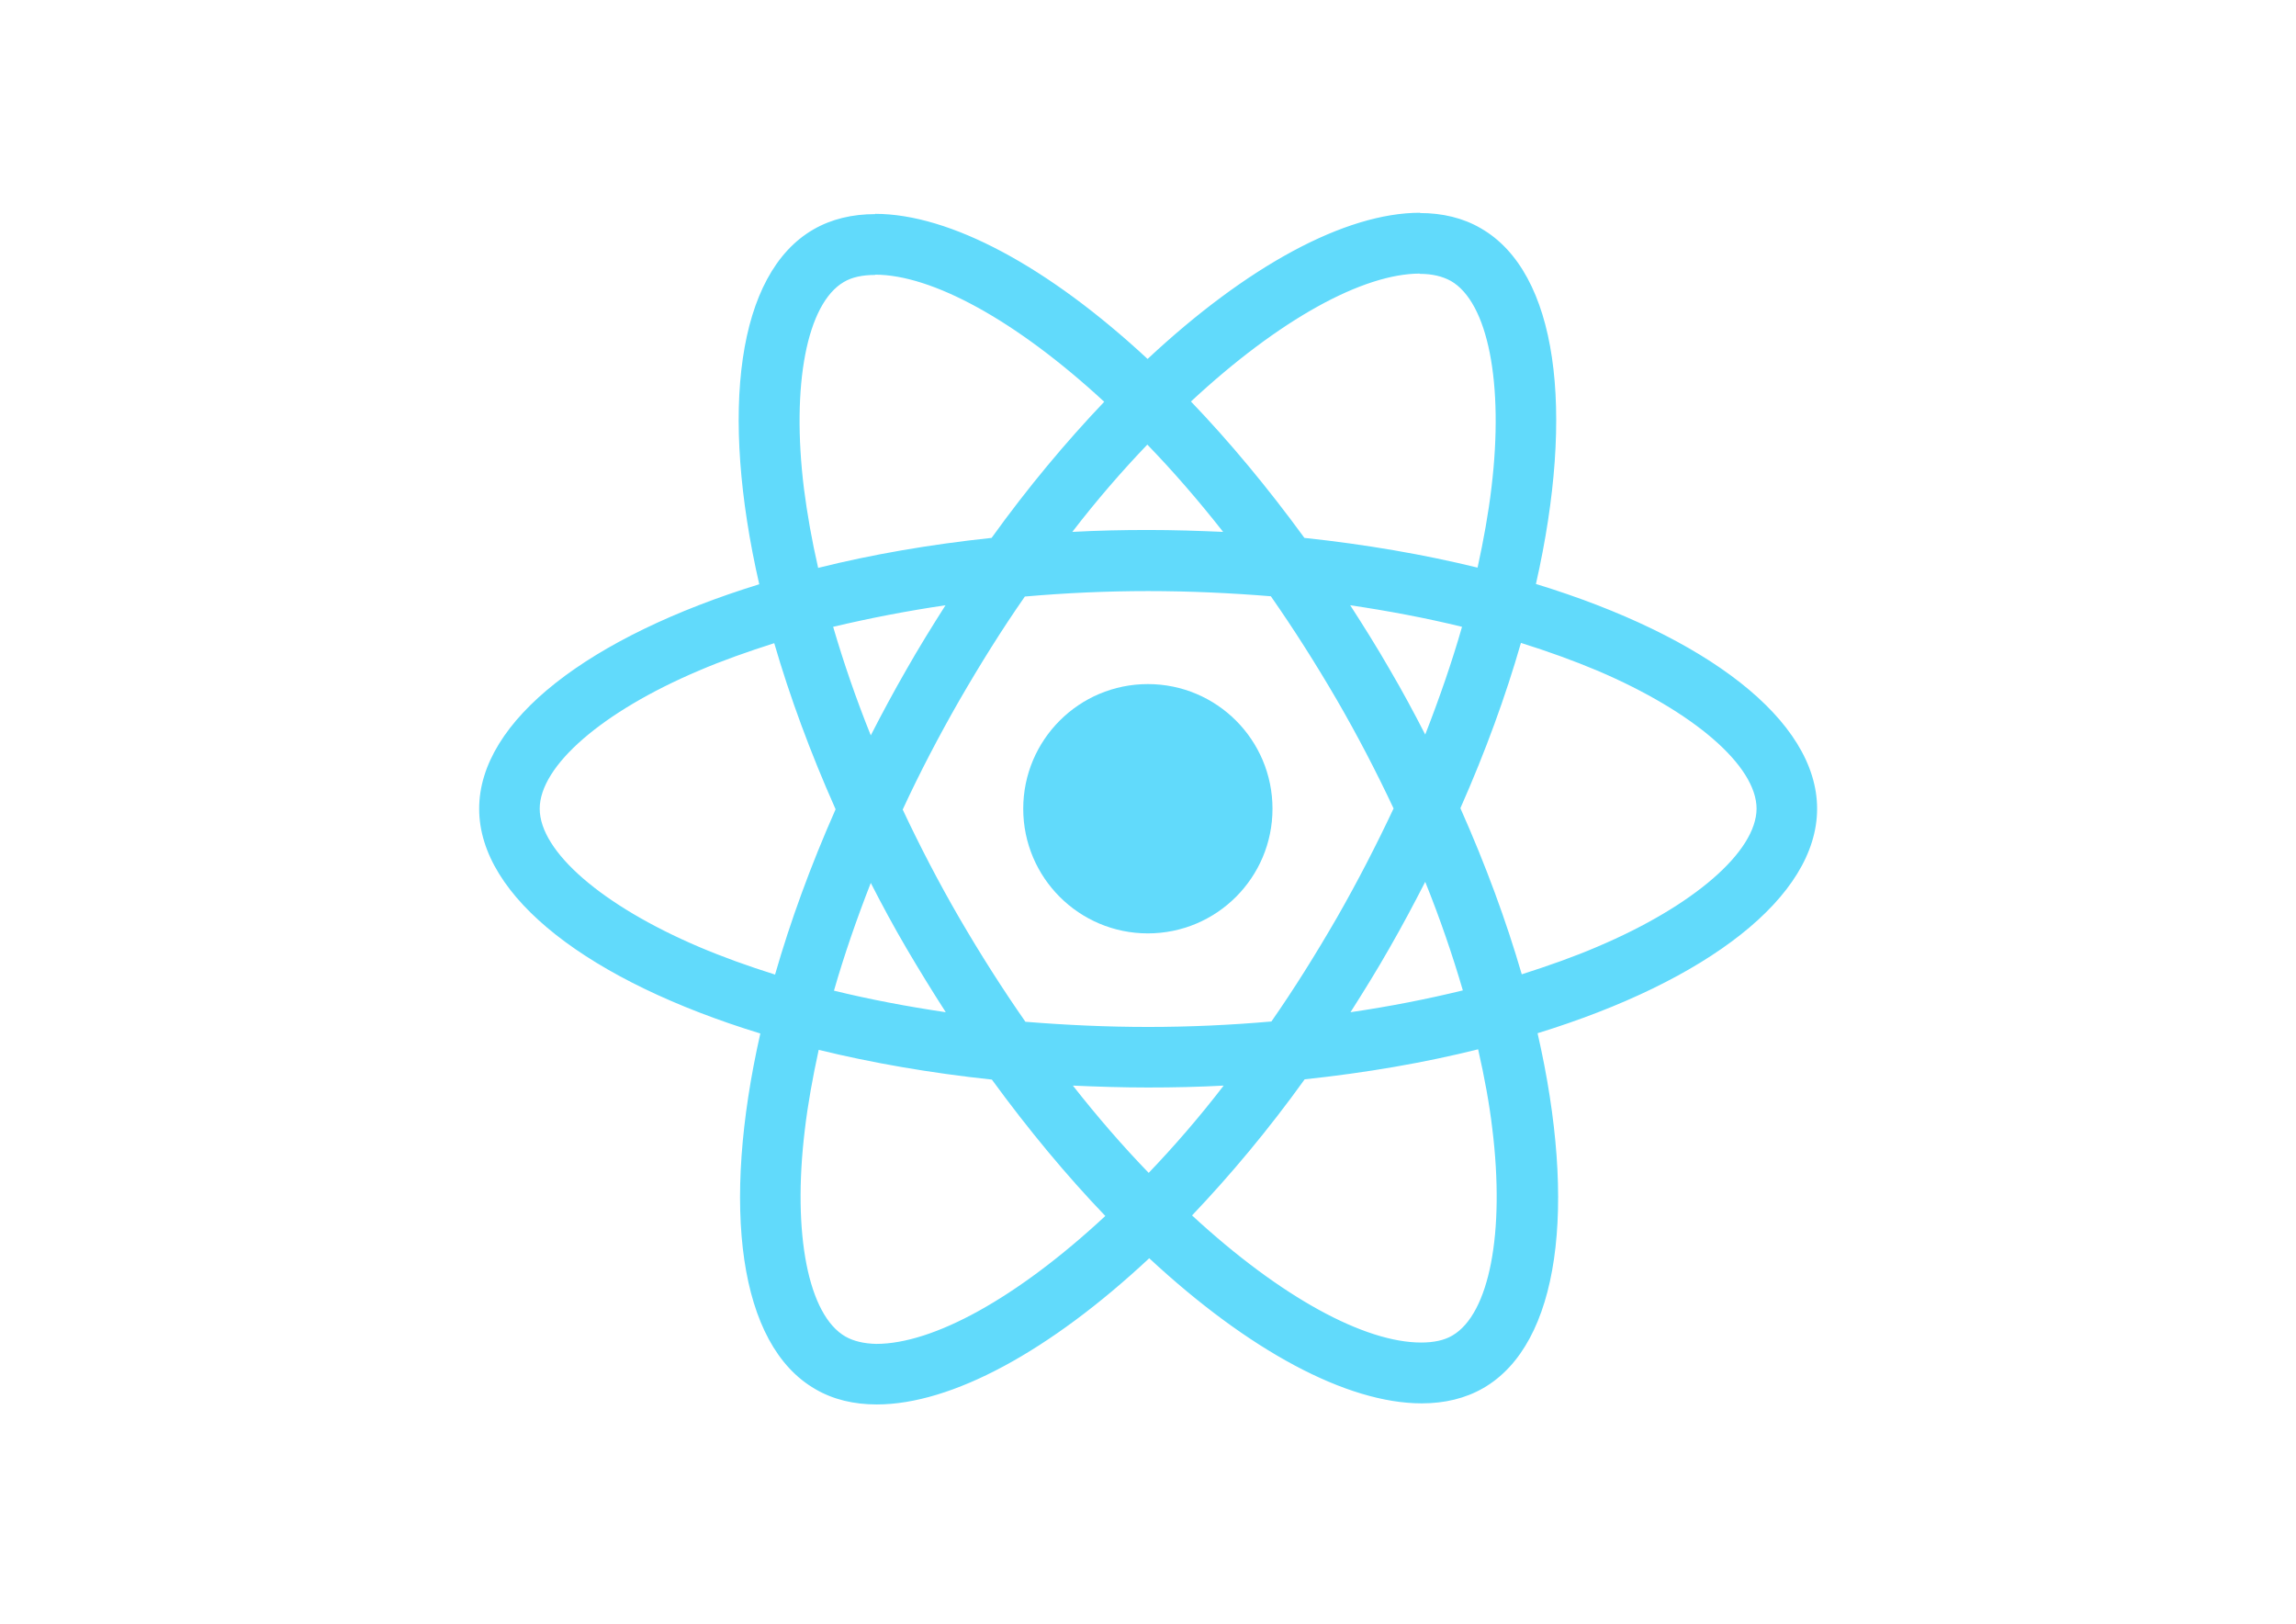
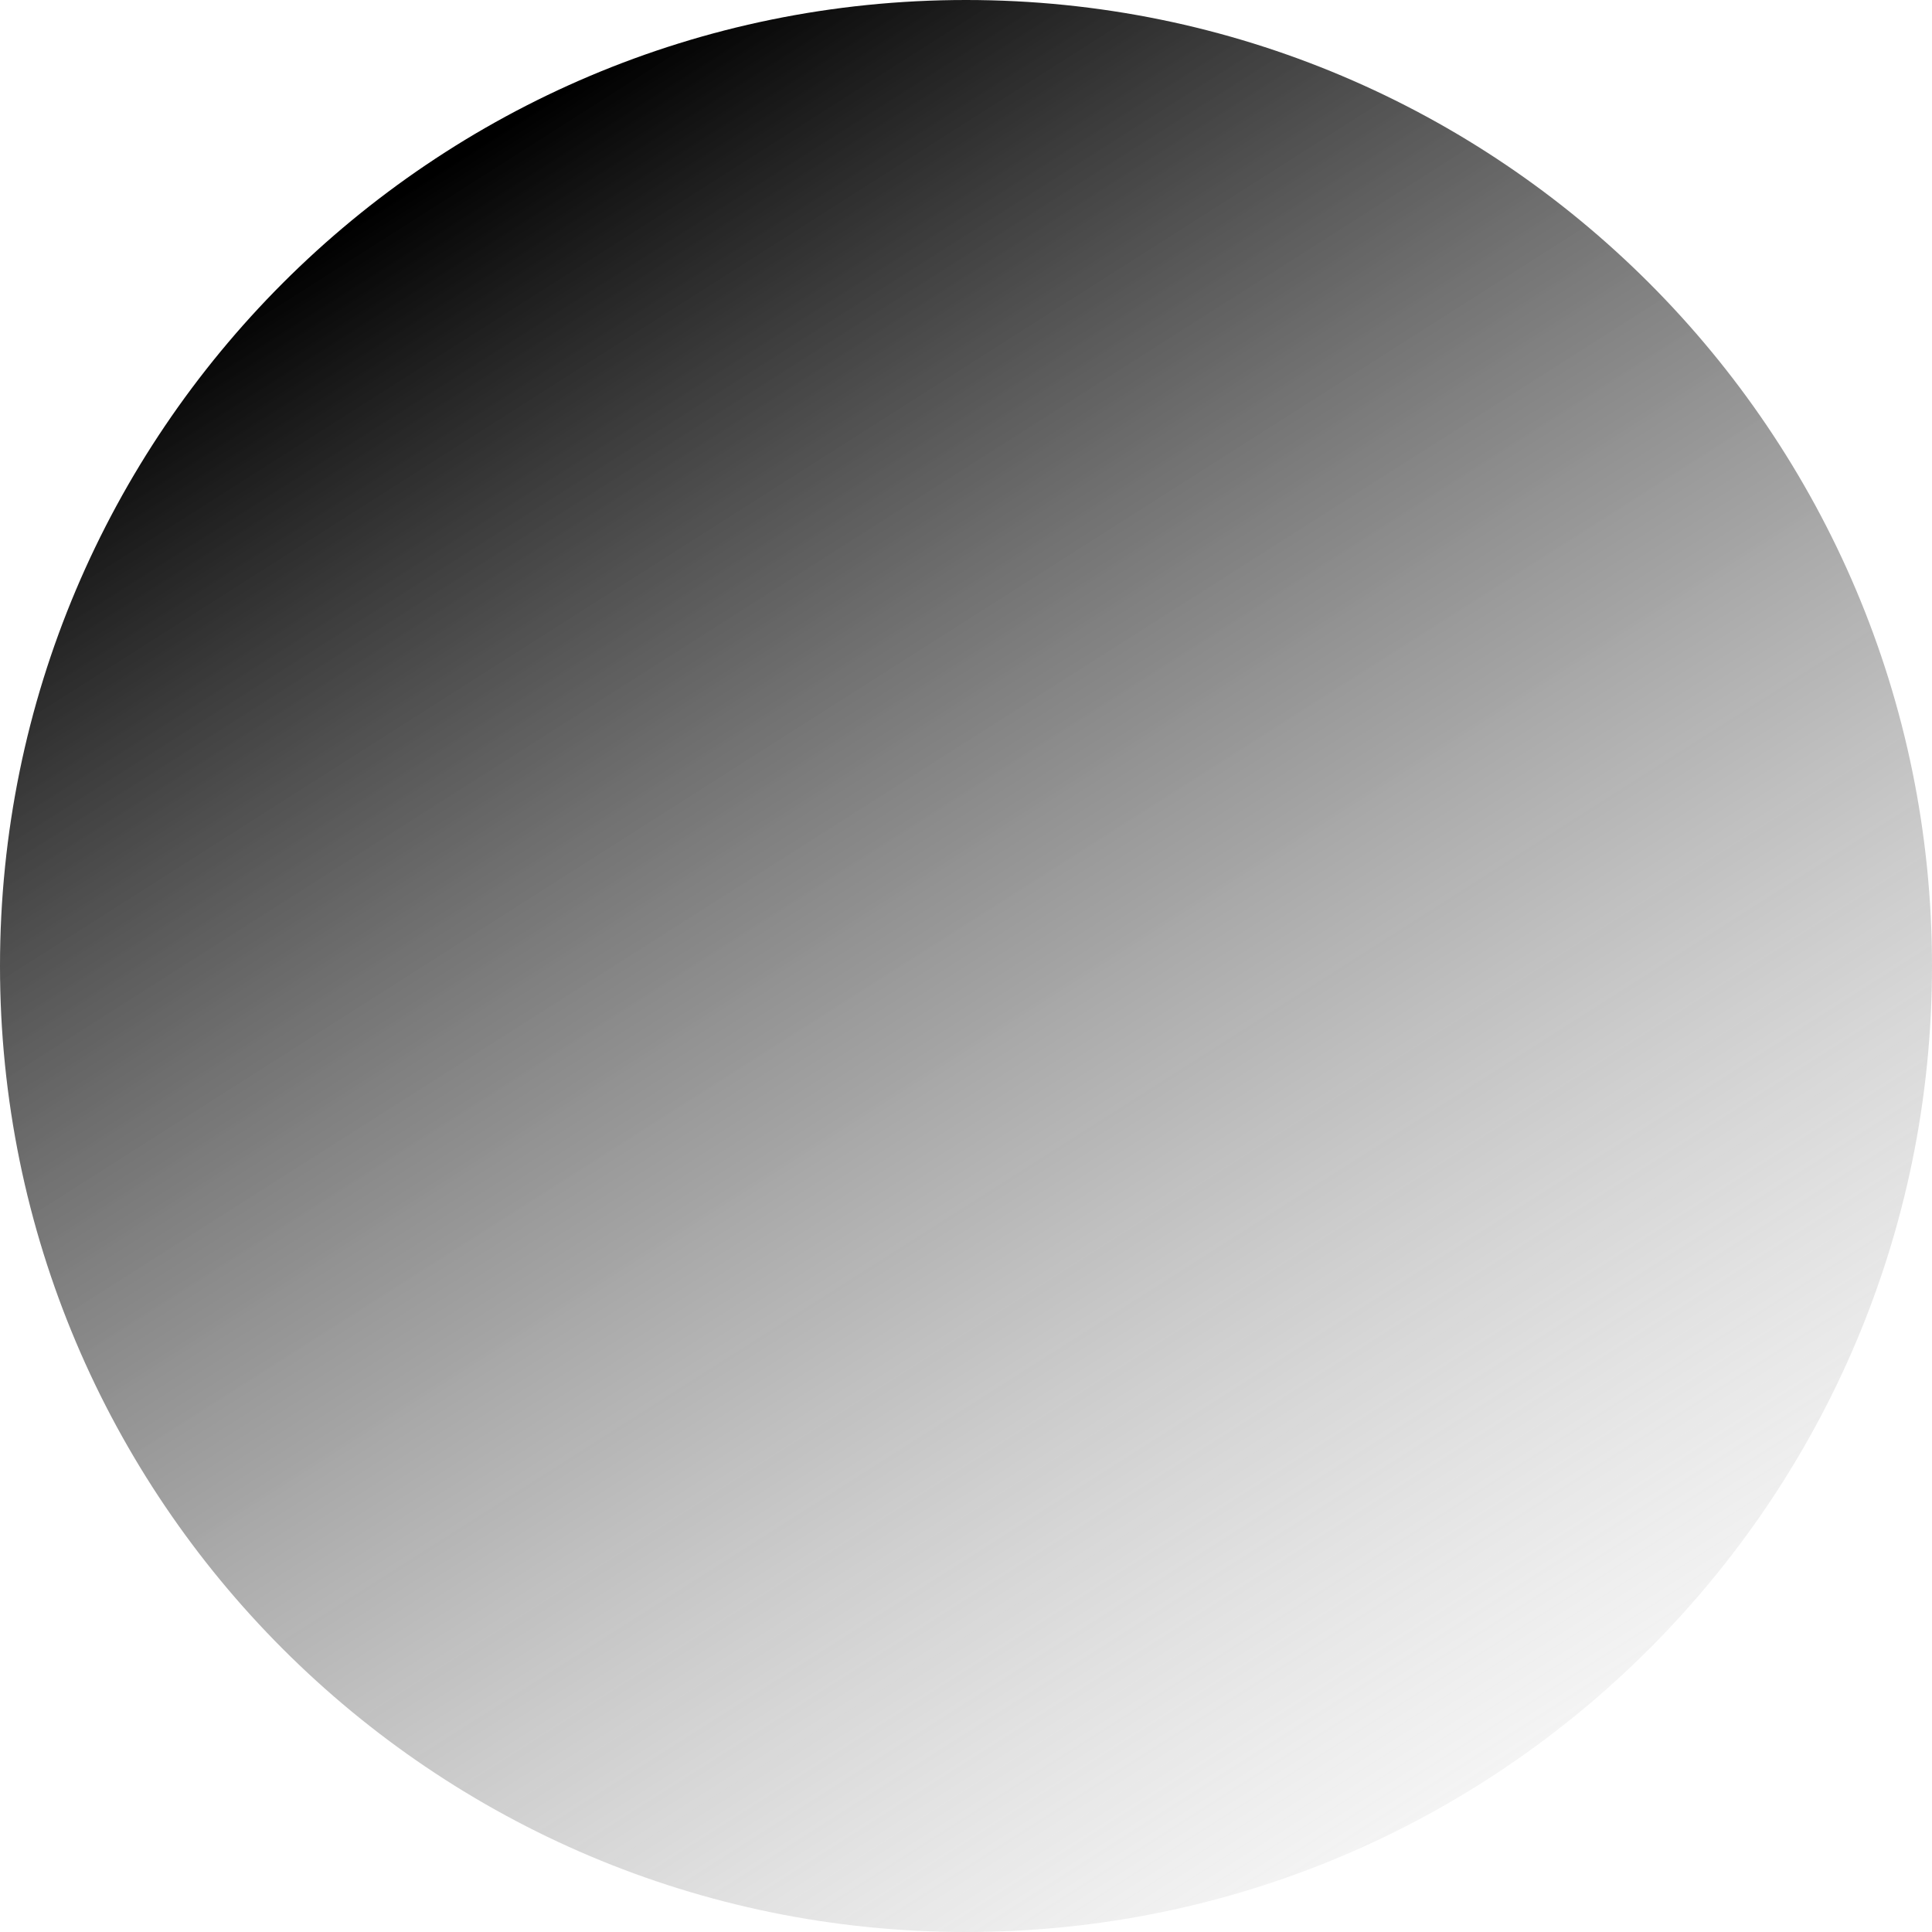
- <svg xmlns="http://www.w3.org/2000/svg" viewBox="0 0 841.9 595.3">
-   <g fill="#61DAFB">
-     <path d="M666.3 296.5c0-32.5-40.7-63.3-103.1-82.4 14.4-63.6 8-114.2-20.2-130.4-6.5-3.8-14.1-5.6-22.4-5.6v22.3c4.6 0 8.3.9 11.4 2.6 13.6 7.8 19.5 37.5 14.9 75.7-1.1 9.4-2.9 19.3-5.1 29.4-19.6-4.8-41-8.5-63.5-10.9-13.5-18.5-27.5-35.3-41.6-50 32.6-30.3 63.2-46.9 84-46.9V78c-27.5 0-63.5 19.6-99.9 53.6-36.4-33.8-72.4-53.2-99.9-53.2v22.3c20.7 0 51.4 16.5 84 46.6-14 14.7-28 31.4-41.3 49.9-22.6 2.4-44 6.1-63.6 11-2.3-10-4-19.7-5.2-29-4.7-38.2 1.1-67.9 14.6-75.8 3-1.8 6.9-2.6 11.5-2.6V78.5c-8.4 0-16 1.8-22.6 5.6-28.1 16.2-34.4 66.7-19.9 130.1-62.2 19.2-102.7 49.9-102.7 82.3 0 32.5 40.7 63.3 103.1 82.4-14.4 63.6-8 114.2 20.2 130.4 6.5 3.8 14.1 5.6 22.5 5.6 27.5 0 63.5-19.6 99.9-53.6 36.4 33.8 72.4 53.2 99.9 53.2 8.4 0 16-1.8 22.6-5.6 28.1-16.2 34.4-66.7 19.9-130.1 62-19.1 102.5-49.9 102.5-82.3zm-130.2-66.7c-3.7 12.9-8.3 26.2-13.5 39.5-4.1-8-8.4-16-13.1-24-4.6-8-9.5-15.8-14.4-23.4 14.2 2.1 27.9 4.7 41 7.9zm-45.8 106.5c-7.8 13.5-15.8 26.3-24.1 38.2-14.9 1.3-30 2-45.2 2-15.1 0-30.2-.7-45-1.9-8.3-11.9-16.4-24.6-24.2-38-7.6-13.1-14.5-26.4-20.8-39.8 6.2-13.4 13.2-26.8 20.7-39.9 7.8-13.5 15.8-26.3 24.1-38.2 14.9-1.3 30-2 45.2-2 15.1 0 30.2.7 45 1.9 8.3 11.9 16.4 24.6 24.2 38 7.6 13.1 14.5 26.4 20.8 39.8-6.3 13.4-13.2 26.8-20.7 39.9zm32.3-13c5.4 13.4 10 26.8 13.8 39.8-13.1 3.2-26.9 5.9-41.2 8 4.9-7.7 9.8-15.6 14.4-23.7 4.6-8 8.9-16.1 13-24.1zM421.2 430c-9.3-9.6-18.6-20.3-27.8-32 9 .4 18.2.7 27.5.7 9.4 0 18.7-.2 27.8-.7-9 11.7-18.3 22.4-27.5 32zm-74.4-58.9c-14.2-2.1-27.9-4.7-41-7.9 3.7-12.9 8.3-26.2 13.5-39.5 4.1 8 8.4 16 13.1 24 4.7 8 9.5 15.8 14.4 23.4zM420.7 163c9.3 9.6 18.6 20.3 27.8 32-9-.4-18.2-.7-27.5-.7-9.4 0-18.7.2-27.8.7 9-11.7 18.3-22.4 27.5-32zm-74 58.9c-4.9 7.7-9.8 15.6-14.4 23.7-4.6 8-8.9 16-13 24-5.4-13.4-10-26.8-13.8-39.8 13.1-3.1 26.9-5.8 41.2-7.9zm-90.5 125.2c-35.4-15.1-58.3-34.9-58.3-50.6 0-15.7 22.9-35.6 58.3-50.6 8.6-3.7 18-7 27.7-10.1 5.7 19.6 13.2 40 22.5 60.9-9.2 20.8-16.6 41.1-22.2 60.6-9.9-3.1-19.3-6.5-28-10.2zM310 490c-13.6-7.8-19.5-37.5-14.9-75.7 1.1-9.4 2.9-19.3 5.1-29.4 19.6 4.8 41 8.5 63.5 10.9 13.5 18.5 27.5 35.3 41.6 50-32.6 30.3-63.2 46.9-84 46.9-4.5-.1-8.3-1-11.3-2.7zm237.2-76.2c4.7 38.2-1.1 67.9-14.6 75.8-3 1.8-6.9 2.6-11.5 2.6-20.7 0-51.4-16.5-84-46.6 14-14.7 28-31.4 41.3-49.9 22.6-2.4 44-6.1 63.6-11 2.3 10.1 4.1 19.8 5.2 29.1zm38.5-66.7c-8.6 3.7-18 7-27.7 10.1-5.7-19.6-13.2-40-22.5-60.9 9.2-20.8 16.6-41.1 22.2-60.6 9.9 3.1 19.3 6.5 28.1 10.2 35.4 15.1 58.3 34.9 58.3 50.6-.1 15.7-23 35.6-58.4 50.6zM320.8 78.4z" />
-     <circle cx="420.9" cy="296.5" r="45.7" />
-     <path d="M520.5 78.1z" />
-   </g>
+ <svg xmlns="http://www.w3.org/2000/svg" width="35" height="35" viewBox="0 0 35 35" fill="none">
+   <circle cx="17.5" cy="17.5" r="17.5" fill="url(#paint0_linear)" />
+   <defs>
+     <linearGradient id="paint0_linear" x1="9.297" y1="2.188" x2="28.438" y2="32.266" gradientUnits="userSpaceOnUse">
+       <stop />
+       <stop offset="1" stop-color="#A8A8A8" stop-opacity="0.1" />
+     </linearGradient>
+   </defs>
</svg>
